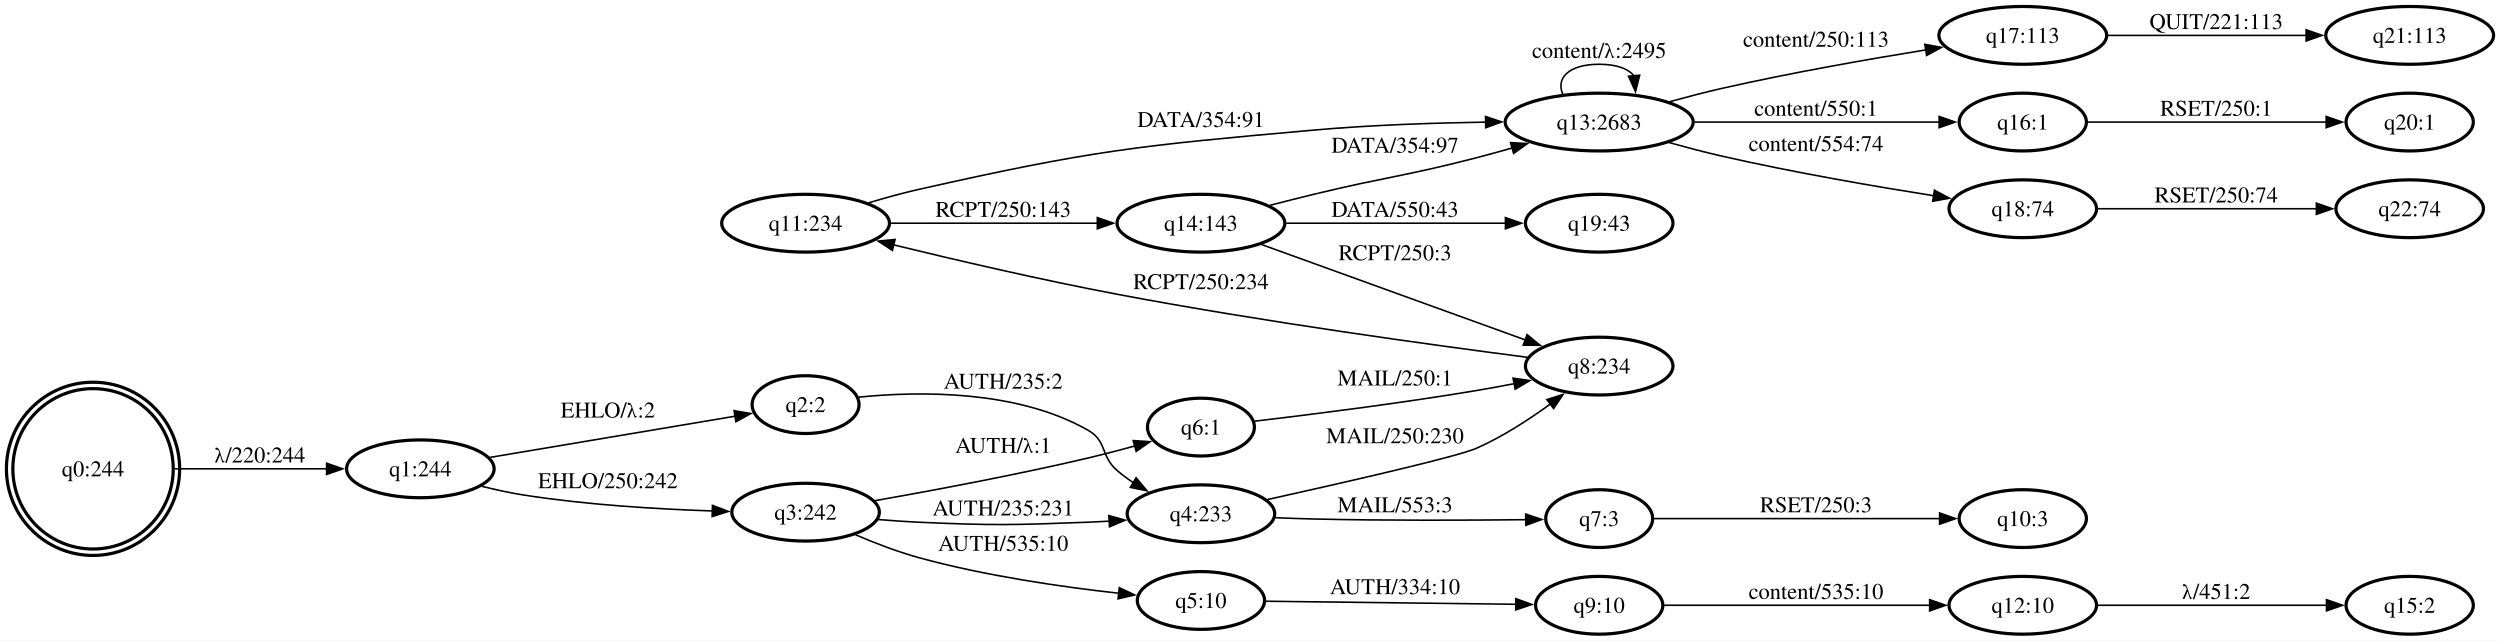
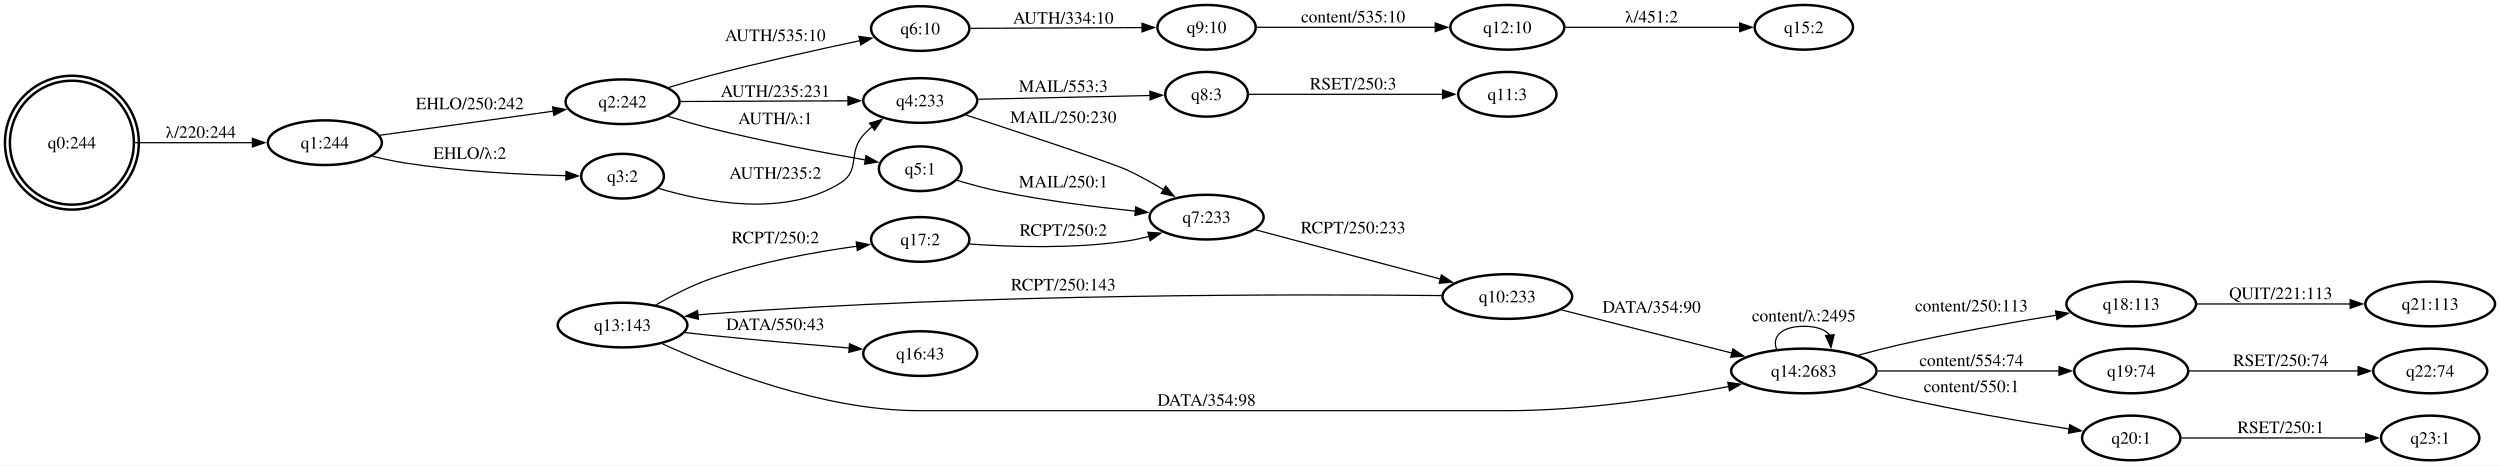
- <svg xmlns="http://www.w3.org/2000/svg" width="1557pt" height="399pt" viewBox="0.00 0.00 1557.26 399.00">
-   <g id="graph0" class="graph" transform="scale(1 1) rotate(0) translate(4 395)">
-     <polygon fill="white" stroke="none" points="-4,4 -4,-395 1553.26,-395 1553.26,4 -4,4" />
+ <svg xmlns="http://www.w3.org/2000/svg" width="2015pt" height="375pt" viewBox="0.00 0.00 2015.16 375.00">
+   <g id="graph0" class="graph" transform="scale(1 1) rotate(0) translate(4 371)">
+     <polygon fill="white" stroke="none" points="-4,4 -4,-371 2011.16,-371 2011.16,4 -4,4" />
    <g id="node1" class="node">
-       <ellipse fill="none" stroke="black" stroke-width="2" cx="992.15" cy="-319" rx="58.57" ry="18" />
-       <text text-anchor="middle" x="992.15" y="-314.32" font-family="Times,serif" font-size="14.00">q13:2683</text>
+       <ellipse fill="none" stroke="black" stroke-width="2" cx="1713.9" cy="-126" rx="52.26" ry="18" />
+       <text text-anchor="middle" x="1713.9" y="-121.33" font-family="Times,serif" font-size="14.00">q18:113</text>
+     </g>
+     <g id="node2" class="node">
+       <ellipse fill="none" stroke="black" stroke-width="2" cx="1954.9" cy="-126" rx="52.26" ry="18" />
+       <text text-anchor="middle" x="1954.9" y="-121.33" font-family="Times,serif" font-size="14.00">q21:113</text>
    </g>
    <g id="edge1" class="edge">
-       <path fill="none" stroke="black" d="M969.44,-336.41C965.2,-346.09 972.77,-355 992.15,-355 1003.36,-355 1010.6,-352.02 1013.9,-347.64" />
-       <polygon fill="black" stroke="black" points="1017.36,-348.19 1014.77,-337.92 1010.39,-347.57 1017.36,-348.19" />
-       <text text-anchor="middle" x="992.15" y="-358.94" font-family="Times,serif" font-size="14.00">content/λ:2495</text>
-     </g>
-     <g id="node2" class="node">
-       <ellipse fill="none" stroke="black" stroke-width="2" cx="1256" cy="-373" rx="52.26" ry="18" />
-       <text text-anchor="middle" x="1256" y="-368.32" font-family="Times,serif" font-size="14.00">q17:113</text>
+       <path fill="none" stroke="black" d="M1767,-126C1803.4,-126 1852.2,-126 1890.7,-126" />
+       <polygon fill="black" stroke="black" points="1890.39,-129.5 1900.39,-126 1890.39,-122.5 1890.39,-129.5" />
+       <text text-anchor="middle" x="1834.4" y="-129.94" font-family="Times,serif" font-size="14.00">QUIT/221:113</text>
+     </g>
+     <g id="node3" class="node">
+       <ellipse fill="none" stroke="black" stroke-width="2" cx="497.8" cy="-109" rx="52.26" ry="18" />
+       <text text-anchor="middle" x="497.8" y="-104.33" font-family="Times,serif" font-size="14.00">q13:143</text>
+     </g>
+     <g id="node4" class="node">
+       <ellipse fill="none" stroke="black" stroke-width="2" cx="737.76" cy="-86" rx="45.95" ry="18" />
+       <text text-anchor="middle" x="737.76" y="-81.33" font-family="Times,serif" font-size="14.00">q16:43</text>
    </g>
    <g id="edge2" class="edge">
-       <path fill="none" stroke="black" d="M1036.1,-331.71C1046.7,-334.63 1058.1,-337.59 1068.7,-340 1111,-349.58 1159.1,-358.05 1195.9,-364.01" />
-       <polygon fill="black" stroke="black" points="1194.98,-367.41 1205.4,-365.53 1196.08,-360.49 1194.98,-367.41" />
-       <text text-anchor="middle" x="1127.2" y="-365.94" font-family="Times,serif" font-size="14.00">content/250:113</text>
-     </g>
-     <g id="node3" class="node">
-       <ellipse fill="none" stroke="black" stroke-width="2" cx="1256" cy="-319" rx="39.63" ry="18" />
-       <text text-anchor="middle" x="1256" y="-314.32" font-family="Times,serif" font-size="14.00">q16:1</text>
+       <path fill="none" stroke="black" d="M547.96,-102.95C554.71,-102.18 561.55,-101.42 568.06,-100.75 605.6,-96.87 647.91,-93.18 680.76,-90.45" />
+       <polygon fill="black" stroke="black" points="680.78,-93.96 690.46,-89.66 680.21,-86.99 680.78,-93.96" />
+       <text text-anchor="middle" x="620.93" y="-104.95" font-family="Times,serif" font-size="14.00">DATA/550:43</text>
+     </g>
+     <g id="node5" class="node">
+       <ellipse fill="none" stroke="black" stroke-width="2" cx="1450" cy="-72" rx="58.57" ry="18" />
+       <text text-anchor="middle" x="1450" y="-67.33" font-family="Times,serif" font-size="14.00">q14:2683</text>
    </g>
    <g id="edge3" class="edge">
-       <path fill="none" stroke="black" d="M1051.6,-319C1097.3,-319 1160.2,-319 1203.9,-319" />
-       <polygon fill="black" stroke="black" points="1203.89,-322.5 1213.89,-319 1203.89,-315.5 1203.89,-322.5" />
-       <text text-anchor="middle" x="1127.2" y="-322.94" font-family="Times,serif" font-size="14.00">content/550:1</text>
-     </g>
-     <g id="node4" class="node">
-       <ellipse fill="none" stroke="black" stroke-width="2" cx="1256" cy="-265" rx="45.95" ry="18" />
-       <text text-anchor="middle" x="1256" y="-260.32" font-family="Times,serif" font-size="14.00">q18:74</text>
+       <path fill="none" stroke="black" d="M529.91,-93.86C574.58,-73.55 659.98,-40 736.76,-40 736.76,-40 736.76,-40 1212,-40 1272.9,-40 1341.9,-50.51 1389.7,-59.49" />
+       <polygon fill="black" stroke="black" points="1388.73,-62.87 1399.21,-61.32 1390.06,-55.99 1388.73,-62.87" />
+       <text text-anchor="middle" x="968.58" y="-43.95" font-family="Times,serif" font-size="14.00">DATA/354:98</text>
+     </g>
+     <g id="node6" class="node">
+       <ellipse fill="none" stroke="black" stroke-width="2" cx="737.76" cy="-178" rx="39.63" ry="18" />
+       <text text-anchor="middle" x="737.76" y="-173.32" font-family="Times,serif" font-size="14.00">q17:2</text>
    </g>
    <g id="edge4" class="edge">
-       <path fill="none" stroke="black" d="M1035.7,-306.22C1046.4,-303.23 1058,-300.2 1068.7,-297.75 1112.8,-287.7 1163.4,-278.98 1200.7,-273.07" />
-       <polygon fill="black" stroke="black" points="1200.97,-276.57 1210.3,-271.56 1199.88,-269.66 1200.97,-276.57" />
-       <text text-anchor="middle" x="1127.2" y="-300.94" font-family="Times,serif" font-size="14.00">content/554:74</text>
-     </g>
-     <g id="node5" class="node">
-       <ellipse fill="none" stroke="black" stroke-width="2" cx="1497" cy="-373" rx="52.26" ry="18" />
-       <text text-anchor="middle" x="1497" y="-368.32" font-family="Times,serif" font-size="14.00">q21:113</text>
+       <path fill="none" stroke="black" d="M524.58,-125.19C537.26,-132.51 553.02,-140.7 568.06,-146 606.83,-159.67 652.78,-167.9 686.93,-172.58" />
+       <polygon fill="black" stroke="black" points="686.16,-176.01 696.53,-173.84 687.07,-169.07 686.16,-176.01" />
+       <text text-anchor="middle" x="620.93" y="-174.94" font-family="Times,serif" font-size="14.00">RCPT/250:2</text>
    </g>
    <g id="edge5" class="edge">
-       <path fill="none" stroke="black" d="M1309.1,-373C1345.5,-373 1394.3,-373 1432.9,-373" />
-       <polygon fill="black" stroke="black" points="1432.49,-376.5 1442.49,-373 1432.49,-369.5 1432.49,-376.5" />
-       <text text-anchor="middle" x="1376.5" y="-376.94" font-family="Times,serif" font-size="14.00">QUIT/221:113</text>
-     </g>
-     <g id="node6" class="node">
-       <ellipse fill="none" stroke="black" stroke-width="2" cx="1497" cy="-319" rx="39.63" ry="18" />
-       <text text-anchor="middle" x="1497" y="-314.32" font-family="Times,serif" font-size="14.00">q20:1</text>
+       <path fill="none" stroke="black" d="M1494,-84.71C1504.6,-87.63 1516,-90.59 1526.6,-93 1568.8,-102.58 1617,-111.05 1653.8,-117.01" />
+       <polygon fill="black" stroke="black" points="1652.88,-120.41 1663.3,-118.53 1653.98,-113.49 1652.88,-120.41" />
+       <text text-anchor="middle" x="1585.1" y="-119.95" font-family="Times,serif" font-size="14.00">content/250:113</text>
    </g>
    <g id="edge6" class="edge">
-       <path fill="none" stroke="black" d="M1296.5,-319C1337.1,-319 1400.6,-319 1445.1,-319" />
-       <polygon fill="black" stroke="black" points="1444.99,-322.5 1454.99,-319 1444.99,-315.5 1444.99,-322.5" />
-       <text text-anchor="middle" x="1376.5" y="-322.94" font-family="Times,serif" font-size="14.00">RSET/250:1</text>
+       <path fill="none" stroke="black" d="M1428.1,-89.41C1424.1,-99.09 1431.4,-108 1450,-108 1460.9,-108 1467.9,-105.02 1471,-100.64" />
+       <polygon fill="black" stroke="black" points="1474.46,-101.19 1471.87,-90.92 1467.49,-100.57 1474.46,-101.19" />
+       <text text-anchor="middle" x="1450" y="-111.95" font-family="Times,serif" font-size="14.00">content/λ:2495</text>
    </g>
    <g id="node7" class="node">
-       <ellipse fill="none" stroke="black" stroke-width="2" cx="1497" cy="-265" rx="45.95" ry="18" />
-       <text text-anchor="middle" x="1497" y="-260.32" font-family="Times,serif" font-size="14.00">q22:74</text>
+       <ellipse fill="none" stroke="black" stroke-width="2" cx="1713.9" cy="-72" rx="45.95" ry="18" />
+       <text text-anchor="middle" x="1713.9" y="-67.33" font-family="Times,serif" font-size="14.00">q19:74</text>
    </g>
    <g id="edge7" class="edge">
-       <path fill="none" stroke="black" d="M1302.8,-265C1341.6,-265 1397.3,-265 1439,-265" />
-       <polygon fill="black" stroke="black" points="1438.89,-268.5 1448.89,-265 1438.89,-261.5 1438.89,-268.5" />
-       <text text-anchor="middle" x="1376.5" y="-268.94" font-family="Times,serif" font-size="14.00">RSET/250:74</text>
+       <path fill="none" stroke="black" d="M1509.5,-72C1553.1,-72 1612.4,-72 1655.7,-72" />
+       <polygon fill="black" stroke="black" points="1655.69,-75.5 1665.69,-72 1655.69,-68.5 1655.69,-75.5" />
+       <text text-anchor="middle" x="1585.1" y="-75.95" font-family="Times,serif" font-size="14.00">content/554:74</text>
    </g>
    <g id="node8" class="node">
-       <ellipse fill="none" stroke="black" stroke-width="2" cx="497.8" cy="-76" rx="45.95" ry="18" />
-       <text text-anchor="middle" x="497.8" y="-71.33" font-family="Times,serif" font-size="14.00">q3:242</text>
+       <ellipse fill="none" stroke="black" stroke-width="2" cx="1713.9" cy="-18" rx="39.63" ry="18" />
+       <text text-anchor="middle" x="1713.9" y="-13.32" font-family="Times,serif" font-size="14.00">q20:1</text>
+     </g>
+     <g id="edge8" class="edge">
+       <path fill="none" stroke="black" d="M1493.6,-59.23C1504.3,-56.23 1515.9,-53.2 1526.6,-50.75 1572.9,-40.2 1626.3,-31.13 1664,-25.22" />
+       <polygon fill="black" stroke="black" points="1664.35,-28.71 1673.7,-23.72 1663.29,-21.79 1664.35,-28.71" />
+       <text text-anchor="middle" x="1585.1" y="-54.95" font-family="Times,serif" font-size="14.00">content/550:1</text>
    </g>
    <g id="node9" class="node">
-       <ellipse fill="none" stroke="black" stroke-width="2" cx="744.07" cy="-21" rx="39.63" ry="18" />
-       <text text-anchor="middle" x="744.07" y="-16.32" font-family="Times,serif" font-size="14.00">q5:10</text>
-     </g>
-     <g id="edge8" class="edge">
-       <path fill="none" stroke="black" d="M528.94,-61.9C540.9,-56.78 554.91,-51.38 568.06,-47.75 609.5,-36.3 657.89,-29.38 693.28,-25.45" />
-       <polygon fill="black" stroke="black" points="693.2,-28.98 702.77,-24.44 692.46,-22.02 693.2,-28.98" />
-       <text text-anchor="middle" x="620.93" y="-51.95" font-family="Times,serif" font-size="14.00">AUTH/535:10</text>
+       <ellipse fill="none" stroke="black" stroke-width="2" cx="968.58" cy="-196" rx="45.95" ry="18" />
+       <text text-anchor="middle" x="968.58" y="-191.32" font-family="Times,serif" font-size="14.00">q7:233</text>
+     </g>
+     <g id="edge9" class="edge">
+       <path fill="none" stroke="black" d="M777.5,-174.33C811.23,-171.94 861.35,-170.32 904.45,-176.75 910.4,-177.64 916.57,-178.97 922.61,-180.53" />
+       <polygon fill="black" stroke="black" points="921.24,-183.78 931.81,-183.12 923.13,-177.04 921.24,-183.78" />
+       <text text-anchor="middle" x="853.08" y="-180.94" font-family="Times,serif" font-size="14.00">RCPT/250:2</text>
    </g>
    <g id="node10" class="node">
-       <ellipse fill="none" stroke="black" stroke-width="2" cx="744.07" cy="-129" rx="33.32" ry="18" />
-       <text text-anchor="middle" x="744.07" y="-124.33" font-family="Times,serif" font-size="14.00">q6:1</text>
-     </g>
-     <g id="edge9" class="edge">
-       <path fill="none" stroke="black" d="M541.08,-83.17C576.65,-89.44 628.77,-99.17 673.81,-109.75 683.33,-111.99 693.51,-114.66 703.05,-117.29" />
-       <polygon fill="black" stroke="black" points="701.85,-120.59 712.42,-119.92 703.74,-113.85 701.85,-120.59" />
-       <text text-anchor="middle" x="620.93" y="-112.95" font-family="Times,serif" font-size="14.00">AUTH/λ:1</text>
+       <ellipse fill="none" stroke="black" stroke-width="2" cx="1954.9" cy="-72" rx="45.95" ry="18" />
+       <text text-anchor="middle" x="1954.9" y="-67.33" font-family="Times,serif" font-size="14.00">q22:74</text>
+     </g>
+     <g id="edge10" class="edge">
+       <path fill="none" stroke="black" d="M1760.7,-72C1799.5,-72 1855.2,-72 1896.9,-72" />
+       <polygon fill="black" stroke="black" points="1896.79,-75.5 1906.79,-72 1896.79,-68.5 1896.79,-75.5" />
+       <text text-anchor="middle" x="1834.4" y="-75.95" font-family="Times,serif" font-size="14.00">RSET/250:74</text>
    </g>
    <g id="node11" class="node">
-       <ellipse fill="none" stroke="black" stroke-width="2" cx="744.07" cy="-75" rx="45.95" ry="18" />
-       <text text-anchor="middle" x="744.07" y="-70.33" font-family="Times,serif" font-size="14.00">q4:233</text>
-     </g>
-     <g id="edge10" class="edge">
-       <path fill="none" stroke="black" d="M543.1,-71.41C551.38,-70.72 559.98,-70.11 568.06,-69.75 615.01,-67.64 626.84,-67.97 673.81,-69.75 678.16,-69.92 682.66,-70.14 687.18,-70.4" />
-       <polygon fill="black" stroke="black" points="686.68,-73.87 696.88,-71.02 687.12,-66.89 686.68,-73.87" />
-       <text text-anchor="middle" x="620.93" y="-73.95" font-family="Times,serif" font-size="14.00">AUTH/235:231</text>
+       <ellipse fill="none" stroke="black" stroke-width="2" cx="1954.9" cy="-18" rx="39.63" ry="18" />
+       <text text-anchor="middle" x="1954.9" y="-13.32" font-family="Times,serif" font-size="14.00">q23:1</text>
+     </g>
+     <g id="edge11" class="edge">
+       <path fill="none" stroke="black" d="M1754.3,-18C1795,-18 1858.5,-18 1903,-18" />
+       <polygon fill="black" stroke="black" points="1902.89,-21.5 1912.89,-18 1902.89,-14.5 1902.89,-21.5" />
+       <text text-anchor="middle" x="1834.4" y="-21.95" font-family="Times,serif" font-size="14.00">RSET/250:1</text>
    </g>
    <g id="node12" class="node">
-       <ellipse fill="none" stroke="black" stroke-width="2" cx="992.15" cy="-18" rx="39.63" ry="18" />
-       <text text-anchor="middle" x="992.15" y="-13.32" font-family="Times,serif" font-size="14.00">q9:10</text>
-     </g>
-     <g id="edge11" class="edge">
-       <path fill="none" stroke="black" d="M784.61,-20.52C826.94,-20 894.25,-19.18 940.45,-18.62" />
-       <polygon fill="black" stroke="black" points="940.24,-22.12 950.2,-18.5 940.15,-15.12 940.24,-22.12" />
-       <text text-anchor="middle" x="864.95" y="-24.95" font-family="Times,serif" font-size="14.00">AUTH/334:10</text>
+       <ellipse fill="none" stroke="black" stroke-width="2" cx="1211" cy="-132" rx="52.26" ry="18" />
+       <text text-anchor="middle" x="1211" y="-127.33" font-family="Times,serif" font-size="14.00">q10:233</text>
+     </g>
+     <g id="edge12" class="edge">
+       <path fill="none" stroke="black" d="M1007.9,-185.79C1048.3,-175.05 1112,-158.08 1157.1,-146.08" />
+       <polygon fill="black" stroke="black" points="1157.88,-149.49 1166.64,-143.53 1156.07,-142.73 1157.88,-149.49" />
+       <text text-anchor="middle" x="1086.7" y="-182.94" font-family="Times,serif" font-size="14.00">RCPT/250:233</text>
+     </g>
+     <g id="edge13" class="edge">
+       <path fill="none" stroke="black" d="M1157.9,-132.76C1048.4,-133.93 786.75,-134.55 568.06,-118 564.88,-117.76 561.63,-117.47 558.35,-117.16" />
+       <polygon fill="black" stroke="black" points="558.99,-113.71 548.67,-116.12 558.24,-120.67 558.99,-113.71" />
+       <text text-anchor="middle" x="853.08" y="-136.94" font-family="Times,serif" font-size="14.00">RCPT/250:143</text>
+     </g>
+     <g id="edge14" class="edge">
+       <path fill="none" stroke="black" d="M1254.6,-121.2C1293,-111.48 1349.8,-97.11 1392.1,-86.41" />
+       <polygon fill="black" stroke="black" points="1392.79,-89.84 1401.63,-84 1391.08,-83.05 1392.79,-89.84" />
+       <text text-anchor="middle" x="1327.3" y="-118.95" font-family="Times,serif" font-size="14.00">DATA/354:90</text>
    </g>
    <g id="node13" class="node">
-       <ellipse fill="none" stroke="black" stroke-width="2" cx="992.15" cy="-167" rx="45.95" ry="18" />
-       <text text-anchor="middle" x="992.15" y="-162.32" font-family="Times,serif" font-size="14.00">q8:234</text>
-     </g>
-     <g id="edge12" class="edge">
-       <path fill="none" stroke="black" d="M777.54,-132.68C811.91,-136.73 867.71,-143.74 915.58,-151.75 923.3,-153.04 931.43,-154.54 939.38,-156.08" />
-       <polygon fill="black" stroke="black" points="938.48,-159.47 948.96,-157.98 939.83,-152.6 938.48,-159.47" />
-       <text text-anchor="middle" x="864.95" y="-154.94" font-family="Times,serif" font-size="14.00">MAIL/250:1</text>
-     </g>
-     <g id="edge13" class="edge">
-       <path fill="none" stroke="black" d="M785.45,-83.85C832.01,-94.18 903.71,-110.52 915.58,-115.75 931.8,-122.9 948.28,-133.59 961.69,-143.36" />
-       <polygon fill="black" stroke="black" points="959.55,-146.13 969.65,-149.33 963.75,-140.53 959.55,-146.13" />
-       <text text-anchor="middle" x="864.95" y="-118.95" font-family="Times,serif" font-size="14.00">MAIL/250:230</text>
+       <ellipse fill="none" stroke="black" stroke-width="2" cx="497.8" cy="-229" rx="33.32" ry="18" />
+       <text text-anchor="middle" x="497.8" y="-224.32" font-family="Times,serif" font-size="14.00">q3:2</text>
    </g>
    <g id="node14" class="node">
-       <ellipse fill="none" stroke="black" stroke-width="2" cx="992.15" cy="-72" rx="33.32" ry="18" />
-       <text text-anchor="middle" x="992.15" y="-67.33" font-family="Times,serif" font-size="14.00">q7:3</text>
-     </g>
-     <g id="edge14" class="edge">
-       <path fill="none" stroke="black" d="M790.51,-72.56C798.45,-72.22 806.63,-71.93 814.33,-71.75 859.27,-70.7 910.66,-70.93 946.41,-71.32" />
-       <polygon fill="black" stroke="black" points="946.35,-74.82 956.4,-71.44 946.44,-67.82 946.35,-74.82" />
-       <text text-anchor="middle" x="864.95" y="-75.95" font-family="Times,serif" font-size="14.00">MAIL/553:3</text>
+       <ellipse fill="none" stroke="black" stroke-width="2" cx="737.76" cy="-290" rx="45.95" ry="18" />
+       <text text-anchor="middle" x="737.76" y="-285.32" font-family="Times,serif" font-size="14.00">q4:233</text>
+     </g>
+     <g id="edge15" class="edge">
+       <path fill="none" stroke="black" d="M526.78,-219.2C563.6,-208.17 628.89,-195.25 673.81,-223.75 689.67,-233.82 679.32,-247.96 691.81,-262 693.98,-264.45 696.43,-266.76 699.02,-268.92" />
+       <polygon fill="black" stroke="black" points="696.88,-271.69 707.01,-274.78 701.02,-266.05 696.88,-271.69" />
+       <text text-anchor="middle" x="620.93" y="-226.94" font-family="Times,serif" font-size="14.00">AUTH/235:2</text>
+     </g>
+     <g id="edge16" class="edge">
+       <path fill="none" stroke="black" d="M774.4,-278.41C819.39,-263.7 892.4,-239.59 904.45,-234 914.34,-229.42 924.64,-223.68 933.98,-218.06" />
+       <polygon fill="black" stroke="black" points="935.72,-221.1 942.38,-212.87 932.04,-215.15 935.72,-221.1" />
+       <text text-anchor="middle" x="853.08" y="-271.94" font-family="Times,serif" font-size="14.00">MAIL/250:230</text>
    </g>
    <g id="node15" class="node">
-       <ellipse fill="none" stroke="black" stroke-width="2" cx="1256" cy="-18" rx="45.95" ry="18" />
-       <text text-anchor="middle" x="1256" y="-13.32" font-family="Times,serif" font-size="14.00">q12:10</text>
-     </g>
-     <g id="edge15" class="edge">
-       <path fill="none" stroke="black" d="M1032.6,-18C1076.6,-18 1148.2,-18 1198.2,-18" />
-       <polygon fill="black" stroke="black" points="1197.99,-21.5 1207.99,-18 1197.99,-14.5 1197.99,-21.5" />
-       <text text-anchor="middle" x="1127.2" y="-21.95" font-family="Times,serif" font-size="14.00">content/535:10</text>
+       <ellipse fill="none" stroke="black" stroke-width="2" cx="968.58" cy="-295" rx="33.32" ry="18" />
+       <text text-anchor="middle" x="968.58" y="-290.32" font-family="Times,serif" font-size="14.00">q8:3</text>
+     </g>
+     <g id="edge17" class="edge">
+       <path fill="none" stroke="black" d="M784.51,-291C824.78,-291.88 883.07,-293.15 922.99,-294.03" />
+       <polygon fill="black" stroke="black" points="922.9,-297.53 932.98,-294.25 923.05,-290.53 922.9,-297.53" />
+       <text text-anchor="middle" x="853.08" y="-296.94" font-family="Times,serif" font-size="14.00">MAIL/553:3</text>
    </g>
    <g id="node16" class="node">
-       <ellipse fill="none" stroke="black" stroke-width="2" cx="497.8" cy="-256" rx="52.26" ry="18" />
-       <text text-anchor="middle" x="497.8" y="-251.32" font-family="Times,serif" font-size="14.00">q11:234</text>
-     </g>
-     <g id="edge16" class="edge">
-       <path fill="none" stroke="black" d="M947.35,-172.47C888.87,-180.03 782.16,-194.66 691.81,-211.75 644.46,-220.7 591.1,-233.12 552.51,-242.52" />
-       <polygon fill="black" stroke="black" points="551.88,-239.07 543,-244.85 553.55,-245.87 551.88,-239.07" />
-       <text text-anchor="middle" x="744.07" y="-214.94" font-family="Times,serif" font-size="14.00">RCPT/250:234</text>
+       <ellipse fill="none" stroke="black" stroke-width="2" cx="1211" cy="-295" rx="39.63" ry="18" />
+       <text text-anchor="middle" x="1211" y="-290.32" font-family="Times,serif" font-size="14.00">q11:3</text>
+     </g>
+     <g id="edge18" class="edge">
+       <path fill="none" stroke="black" d="M1002.75,-295C1043.1,-295 1111.7,-295 1158.9,-295" />
+       <polygon fill="black" stroke="black" points="1158.79,-298.5 1168.79,-295 1158.79,-291.5 1158.79,-298.5" />
+       <text text-anchor="middle" x="1086.7" y="-298.94" font-family="Times,serif" font-size="14.00">RSET/250:3</text>
    </g>
    <g id="node17" class="node">
-       <ellipse fill="none" stroke="black" stroke-width="2" cx="1256" cy="-72" rx="39.63" ry="18" />
-       <text text-anchor="middle" x="1256" y="-67.33" font-family="Times,serif" font-size="14.00">q10:3</text>
-     </g>
-     <g id="edge17" class="edge">
-       <path fill="none" stroke="black" d="M1026.3,-72C1071.2,-72 1151.8,-72 1204.3,-72" />
-       <polygon fill="black" stroke="black" points="1204.19,-75.5 1214.19,-72 1204.19,-68.5 1204.19,-75.5" />
-       <text text-anchor="middle" x="1127.2" y="-75.95" font-family="Times,serif" font-size="14.00">RSET/250:3</text>
+       <ellipse fill="none" stroke="black" stroke-width="2" cx="257.84" cy="-256" rx="45.95" ry="18" />
+       <text text-anchor="middle" x="257.84" y="-251.32" font-family="Times,serif" font-size="14.00">q1:244</text>
+     </g>
+     <g id="edge19" class="edge">
+       <path fill="none" stroke="black" d="M296.21,-245.1C304.56,-243.02 313.43,-241.07 321.79,-239.75 365.82,-232.78 416.74,-230.27 452.27,-229.39" />
+       <polygon fill="black" stroke="black" points="452.25,-232.89 462.18,-229.18 452.1,-225.89 452.25,-232.89" />
+       <text text-anchor="middle" x="374.66" y="-242.94" font-family="Times,serif" font-size="14.00">EHLO/λ:2</text>
    </g>
    <g id="node18" class="node">
-       <ellipse fill="none" stroke="black" stroke-width="2" cx="1497" cy="-18" rx="39.63" ry="18" />
-       <text text-anchor="middle" x="1497" y="-13.32" font-family="Times,serif" font-size="14.00">q15:2</text>
-     </g>
-     <g id="edge18" class="edge">
-       <path fill="none" stroke="black" d="M1302.8,-18C1343.6,-18 1403.1,-18 1445.3,-18" />
-       <polygon fill="black" stroke="black" points="1445.19,-21.5 1455.19,-18 1445.19,-14.5 1445.19,-21.5" />
-       <text text-anchor="middle" x="1376.5" y="-21.95" font-family="Times,serif" font-size="14.00">λ/451:2</text>
+       <ellipse fill="none" stroke="black" stroke-width="2" cx="497.8" cy="-289" rx="45.95" ry="18" />
+       <text text-anchor="middle" x="497.8" y="-284.32" font-family="Times,serif" font-size="14.00">q2:242</text>
+     </g>
+     <g id="edge20" class="edge">
+       <path fill="none" stroke="black" d="M302.21,-262.01C341.5,-267.46 399.58,-275.52 442.06,-281.41" />
+       <polygon fill="black" stroke="black" points="441.44,-284.86 451.83,-282.76 442.4,-277.92 441.44,-284.86" />
+       <text text-anchor="middle" x="374.66" y="-282.94" font-family="Times,serif" font-size="14.00">EHLO/250:242</text>
+     </g>
+     <g id="edge21" class="edge">
+       <path fill="none" stroke="black" d="M544.68,-289.19C583.19,-289.35 638.4,-289.59 679.75,-289.76" />
+       <polygon fill="black" stroke="black" points="679.49,-293.26 689.51,-289.8 679.52,-286.26 679.49,-293.26" />
+       <text text-anchor="middle" x="620.93" y="-292.94" font-family="Times,serif" font-size="14.00">AUTH/235:231</text>
+     </g>
+     <g id="node19" class="node">
+       <ellipse fill="none" stroke="black" stroke-width="2" cx="737.76" cy="-348" rx="39.63" ry="18" />
+       <text text-anchor="middle" x="737.76" y="-343.32" font-family="Times,serif" font-size="14.00">q6:10</text>
    </g>
    <g id="edge22" class="edge">
-       <path fill="none" stroke="black" d="M537,-268.67C547.03,-271.69 557.88,-274.71 568.06,-277 676.03,-301.34 704.08,-304.2 814.33,-314 849.63,-317.14 889.03,-318.46 921.67,-318.97" />
-       <polygon fill="black" stroke="black" points="921.35,-322.47 931.4,-319.1 921.44,-315.47 921.35,-322.47" />
-       <text text-anchor="middle" x="744.07" y="-315.94" font-family="Times,serif" font-size="14.00">DATA/354:91</text>
+       <path fill="none" stroke="black" d="M534.96,-300.51C545.58,-303.74 557.25,-307.15 568.06,-310 608.74,-320.73 655.44,-331.11 689.38,-338.29" />
+       <polygon fill="black" stroke="black" points="688.38,-341.66 698.89,-340.29 689.82,-334.81 688.38,-341.66" />
+       <text text-anchor="middle" x="620.93" y="-337.94" font-family="Times,serif" font-size="14.00">AUTH/535:10</text>
+     </g>
+     <g id="node20" class="node">
+       <ellipse fill="none" stroke="black" stroke-width="2" cx="737.76" cy="-235" rx="33.32" ry="18" />
+       <text text-anchor="middle" x="737.76" y="-230.32" font-family="Times,serif" font-size="14.00">q5:1</text>
+     </g>
+     <g id="edge23" class="edge">
+       <path fill="none" stroke="black" d="M534.54,-277.24C545.25,-273.93 557.08,-270.49 568.06,-267.75 610.45,-257.16 659.54,-247.97 693.8,-242.04" />
+       <polygon fill="black" stroke="black" points="694.06,-245.55 703.33,-240.41 692.88,-238.65 694.06,-245.55" />
+       <text text-anchor="middle" x="620.93" y="-270.94" font-family="Times,serif" font-size="14.00">AUTH/λ:1</text>
    </g>
    <g id="node21" class="node">
-       <ellipse fill="none" stroke="black" stroke-width="2" cx="744.07" cy="-256" rx="52.26" ry="18" />
-       <text text-anchor="middle" x="744.07" y="-251.32" font-family="Times,serif" font-size="14.00">q14:143</text>
-     </g>
-     <g id="edge23" class="edge">
-       <path fill="none" stroke="black" d="M550.9,-256C588.52,-256 639.53,-256 679.54,-256" />
-       <polygon fill="black" stroke="black" points="679.54,-259.5 689.54,-256 679.54,-252.5 679.54,-259.5" />
-       <text text-anchor="middle" x="620.93" y="-259.94" font-family="Times,serif" font-size="14.00">RCPT/250:143</text>
-     </g>
-     <g id="node19" class="node">
-       <ellipse fill="none" stroke="black" stroke-width="2" cx="257.84" cy="-103" rx="45.95" ry="18" />
-       <text text-anchor="middle" x="257.84" y="-98.33" font-family="Times,serif" font-size="14.00">q1:244</text>
-     </g>
-     <g id="edge19" class="edge">
-       <path fill="none" stroke="black" d="M296.21,-92.1C304.56,-90.02 313.43,-88.07 321.79,-86.75 360.96,-80.55 405.58,-77.88 439.97,-76.75" />
-       <polygon fill="black" stroke="black" points="439.8,-80.25 449.7,-76.46 439.6,-73.25 439.8,-80.25" />
-       <text text-anchor="middle" x="374.66" y="-90.95" font-family="Times,serif" font-size="14.00">EHLO/250:242</text>
-     </g>
-     <g id="node20" class="node">
-       <ellipse fill="none" stroke="black" stroke-width="2" cx="497.8" cy="-143" rx="33.32" ry="18" />
-       <text text-anchor="middle" x="497.8" y="-138.32" font-family="Times,serif" font-size="14.00">q2:2</text>
-     </g>
-     <g id="edge20" class="edge">
-       <path fill="none" stroke="black" d="M301.11,-110.11C344.17,-117.34 410.61,-128.51 453.9,-135.79" />
-       <polygon fill="black" stroke="black" points="453.24,-139.23 463.69,-137.44 454.41,-132.33 453.24,-139.23" />
-       <text text-anchor="middle" x="374.66" y="-134.94" font-family="Times,serif" font-size="14.00">EHLO/λ:2</text>
-     </g>
-     <g id="edge21" class="edge">
-       <path fill="none" stroke="black" d="M530.84,-147.64C567.84,-151.37 629.3,-152.42 673.81,-127 685.7,-120.21 681.48,-110.98 691.81,-102 694.95,-99.27 698.42,-96.71 702.03,-94.34" />
-       <polygon fill="black" stroke="black" points="703.67,-97.44 710.47,-89.32 700.09,-91.43 703.67,-97.44" />
-       <text text-anchor="middle" x="620.93" y="-152.94" font-family="Times,serif" font-size="14.00">AUTH/235:2</text>
+       <ellipse fill="none" stroke="black" stroke-width="2" cx="968.58" cy="-349" rx="39.63" ry="18" />
+       <text text-anchor="middle" x="968.58" y="-344.32" font-family="Times,serif" font-size="14.00">q9:10</text>
    </g>
    <g id="edge24" class="edge">
-       <path fill="none" stroke="black" d="M787.13,-267.17C796.09,-269.48 805.51,-271.86 814.33,-274 859.15,-284.86 870.93,-285.18 915.58,-296.75 922.87,-298.64 930.53,-300.75 938.05,-302.89" />
-       <polygon fill="black" stroke="black" points="936.89,-306.2 947.47,-305.62 938.84,-299.47 936.89,-306.2" />
-       <text text-anchor="middle" x="864.95" y="-299.94" font-family="Times,serif" font-size="14.00">DATA/354:97</text>
+       <path fill="none" stroke="black" d="M778.35,-348.17C816.7,-348.34 875.02,-348.6 916.78,-348.78" />
+       <polygon fill="black" stroke="black" points="916.55,-352.28 926.57,-348.82 916.58,-345.28 916.55,-352.28" />
+       <text text-anchor="middle" x="853.08" y="-351.94" font-family="Times,serif" font-size="14.00">AUTH/334:10</text>
    </g>
    <g id="edge25" class="edge">
-       <path fill="none" stroke="black" d="M781.91,-242.68C825.73,-226.83 898.86,-200.38 946.03,-183.32" />
-       <polygon fill="black" stroke="black" points="947.2,-186.62 955.42,-179.92 944.82,-180.03 947.2,-186.62" />
-       <text text-anchor="middle" x="864.95" y="-232.94" font-family="Times,serif" font-size="14.00">RCPT/250:3</text>
+       <path fill="none" stroke="black" d="M767.35,-225.68C778.03,-222.47 790.34,-219.09 801.7,-216.75 837.78,-209.31 878.85,-204.15 911.1,-200.83" />
+       <polygon fill="black" stroke="black" points="911.44,-204.31 921.05,-199.85 910.76,-197.35 911.44,-204.31" />
+       <text text-anchor="middle" x="853.08" y="-219.94" font-family="Times,serif" font-size="14.00">MAIL/250:1</text>
    </g>
    <g id="node22" class="node">
-       <ellipse fill="none" stroke="black" stroke-width="2" cx="992.15" cy="-256" rx="45.95" ry="18" />
-       <text text-anchor="middle" x="992.15" y="-251.32" font-family="Times,serif" font-size="14.00">q19:43</text>
+       <ellipse fill="none" stroke="black" stroke-width="2" cx="1211" cy="-349" rx="45.95" ry="18" />
+       <text text-anchor="middle" x="1211" y="-344.32" font-family="Times,serif" font-size="14.00">q12:10</text>
    </g>
    <g id="edge26" class="edge">
-       <path fill="none" stroke="black" d="M797.26,-256C837.36,-256 892.71,-256 934,-256" />
-       <polygon fill="black" stroke="black" points="933.74,-259.5 943.74,-256 933.74,-252.5 933.74,-259.5" />
-       <text text-anchor="middle" x="864.95" y="-259.94" font-family="Times,serif" font-size="14.00">DATA/550:43</text>
+       <path fill="none" stroke="black" d="M1009,-349C1048.1,-349 1108.5,-349 1152.9,-349" />
+       <polygon fill="black" stroke="black" points="1152.89,-352.5 1162.89,-349 1152.89,-345.5 1152.89,-352.5" />
+       <text text-anchor="middle" x="1086.7" y="-352.94" font-family="Times,serif" font-size="14.00">content/535:10</text>
    </g>
    <g id="node23" class="node">
-       <ellipse fill="none" stroke="black" stroke-width="2" cx="53.95" cy="-103" rx="49.95" ry="49.95" />
-       <ellipse fill="none" stroke="black" stroke-width="2" cx="53.95" cy="-103" rx="53.95" ry="53.95" />
-       <text text-anchor="middle" x="53.95" y="-98.33" font-family="Times,serif" font-size="14.00">q0:244</text>
+       <ellipse fill="none" stroke="black" stroke-width="2" cx="1450" cy="-349" rx="39.63" ry="18" />
+       <text text-anchor="middle" x="1450" y="-344.32" font-family="Times,serif" font-size="14.00">q15:2</text>
    </g>
    <g id="edge27" class="edge">
-       <path fill="none" stroke="black" d="M104.85,-103C133.64,-103 169.94,-103 199.84,-103" />
-       <polygon fill="black" stroke="black" points="199.45,-106.5 209.45,-103 199.45,-99.5 199.45,-106.5" />
-       <text text-anchor="middle" x="157.89" y="-106.95" font-family="Times,serif" font-size="14.00">λ/220:244</text>
+       <path fill="none" stroke="black" d="M1257.7,-349C1298,-349 1356.7,-349 1398.5,-349" />
+       <polygon fill="black" stroke="black" points="1398.29,-352.5 1408.29,-349 1398.29,-345.5 1398.29,-352.5" />
+       <text text-anchor="middle" x="1327.3" y="-352.94" font-family="Times,serif" font-size="14.00">λ/451:2</text>
+     </g>
+     <g id="node24" class="node">
+       <ellipse fill="none" stroke="black" stroke-width="2" cx="53.95" cy="-256" rx="49.95" ry="49.95" />
+       <ellipse fill="none" stroke="black" stroke-width="2" cx="53.95" cy="-256" rx="53.95" ry="53.95" />
+       <text text-anchor="middle" x="53.95" y="-251.32" font-family="Times,serif" font-size="14.00">q0:244</text>
+     </g>
+     <g id="edge28" class="edge">
+       <path fill="none" stroke="black" d="M104.85,-256C133.64,-256 169.94,-256 199.84,-256" />
+       <polygon fill="black" stroke="black" points="199.45,-259.5 209.45,-256 199.45,-252.5 199.45,-259.5" />
+       <text text-anchor="middle" x="157.89" y="-259.94" font-family="Times,serif" font-size="14.00">λ/220:244</text>
    </g>
  </g>
</svg>
